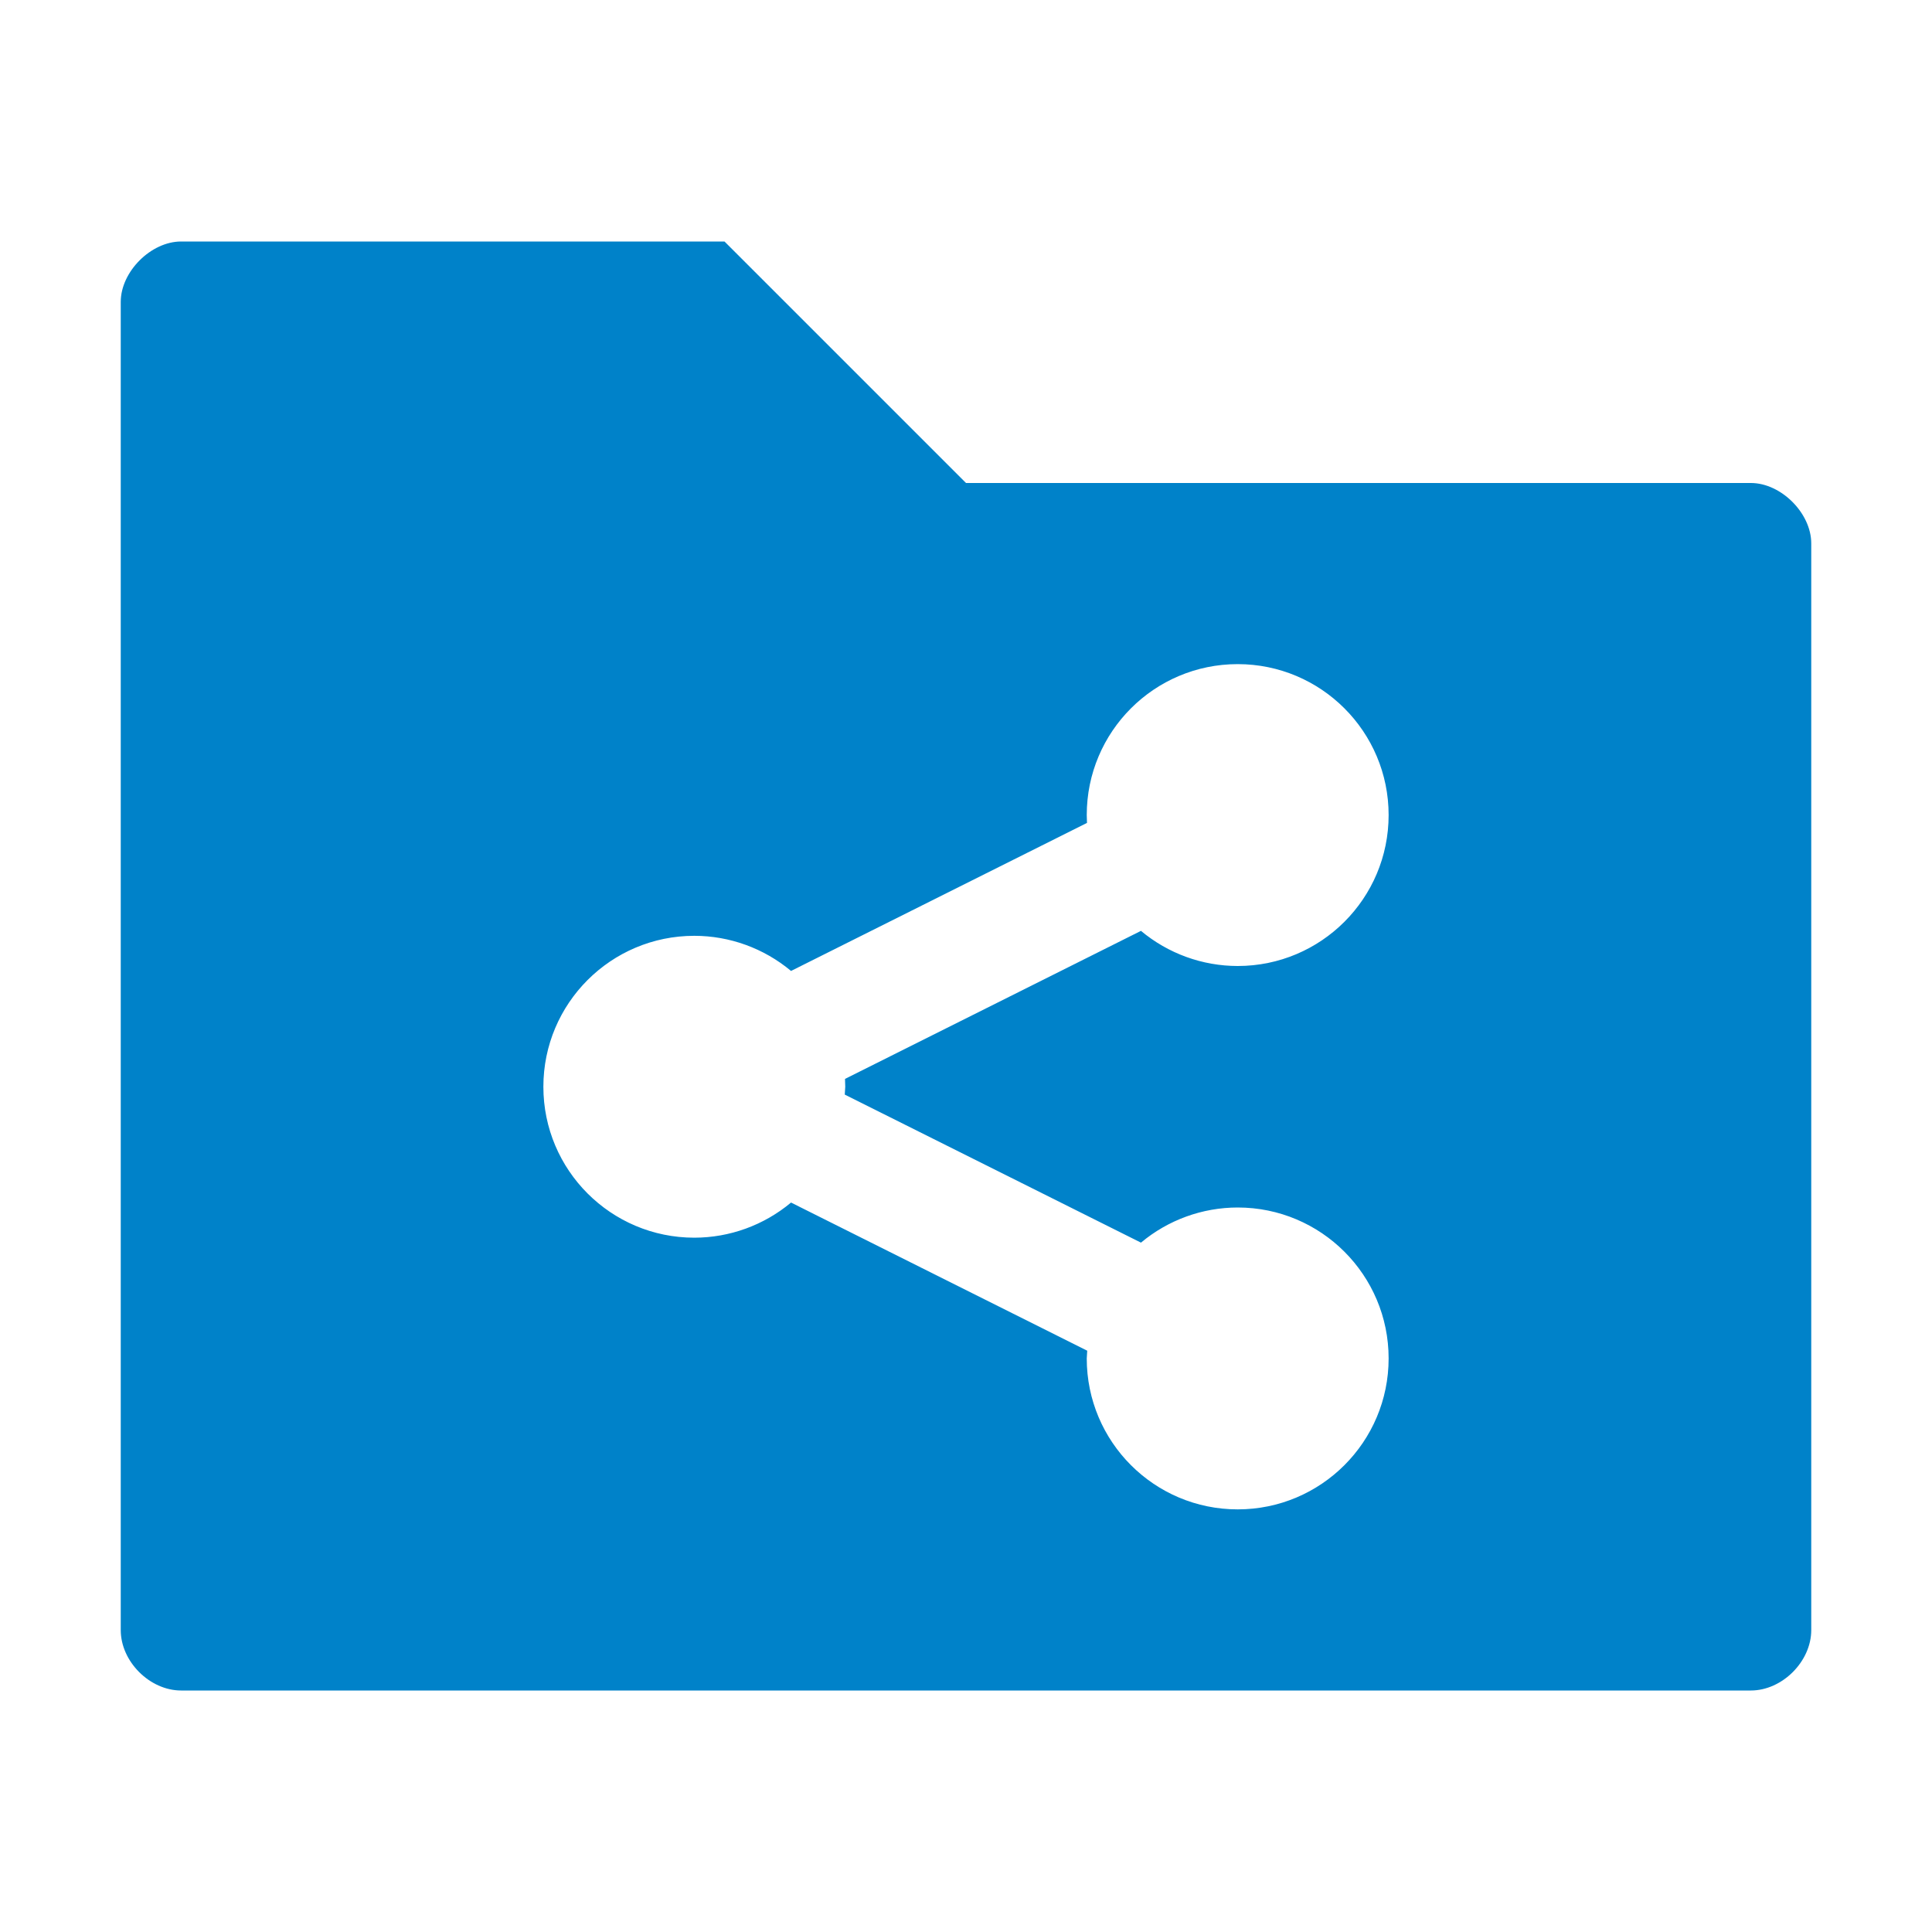
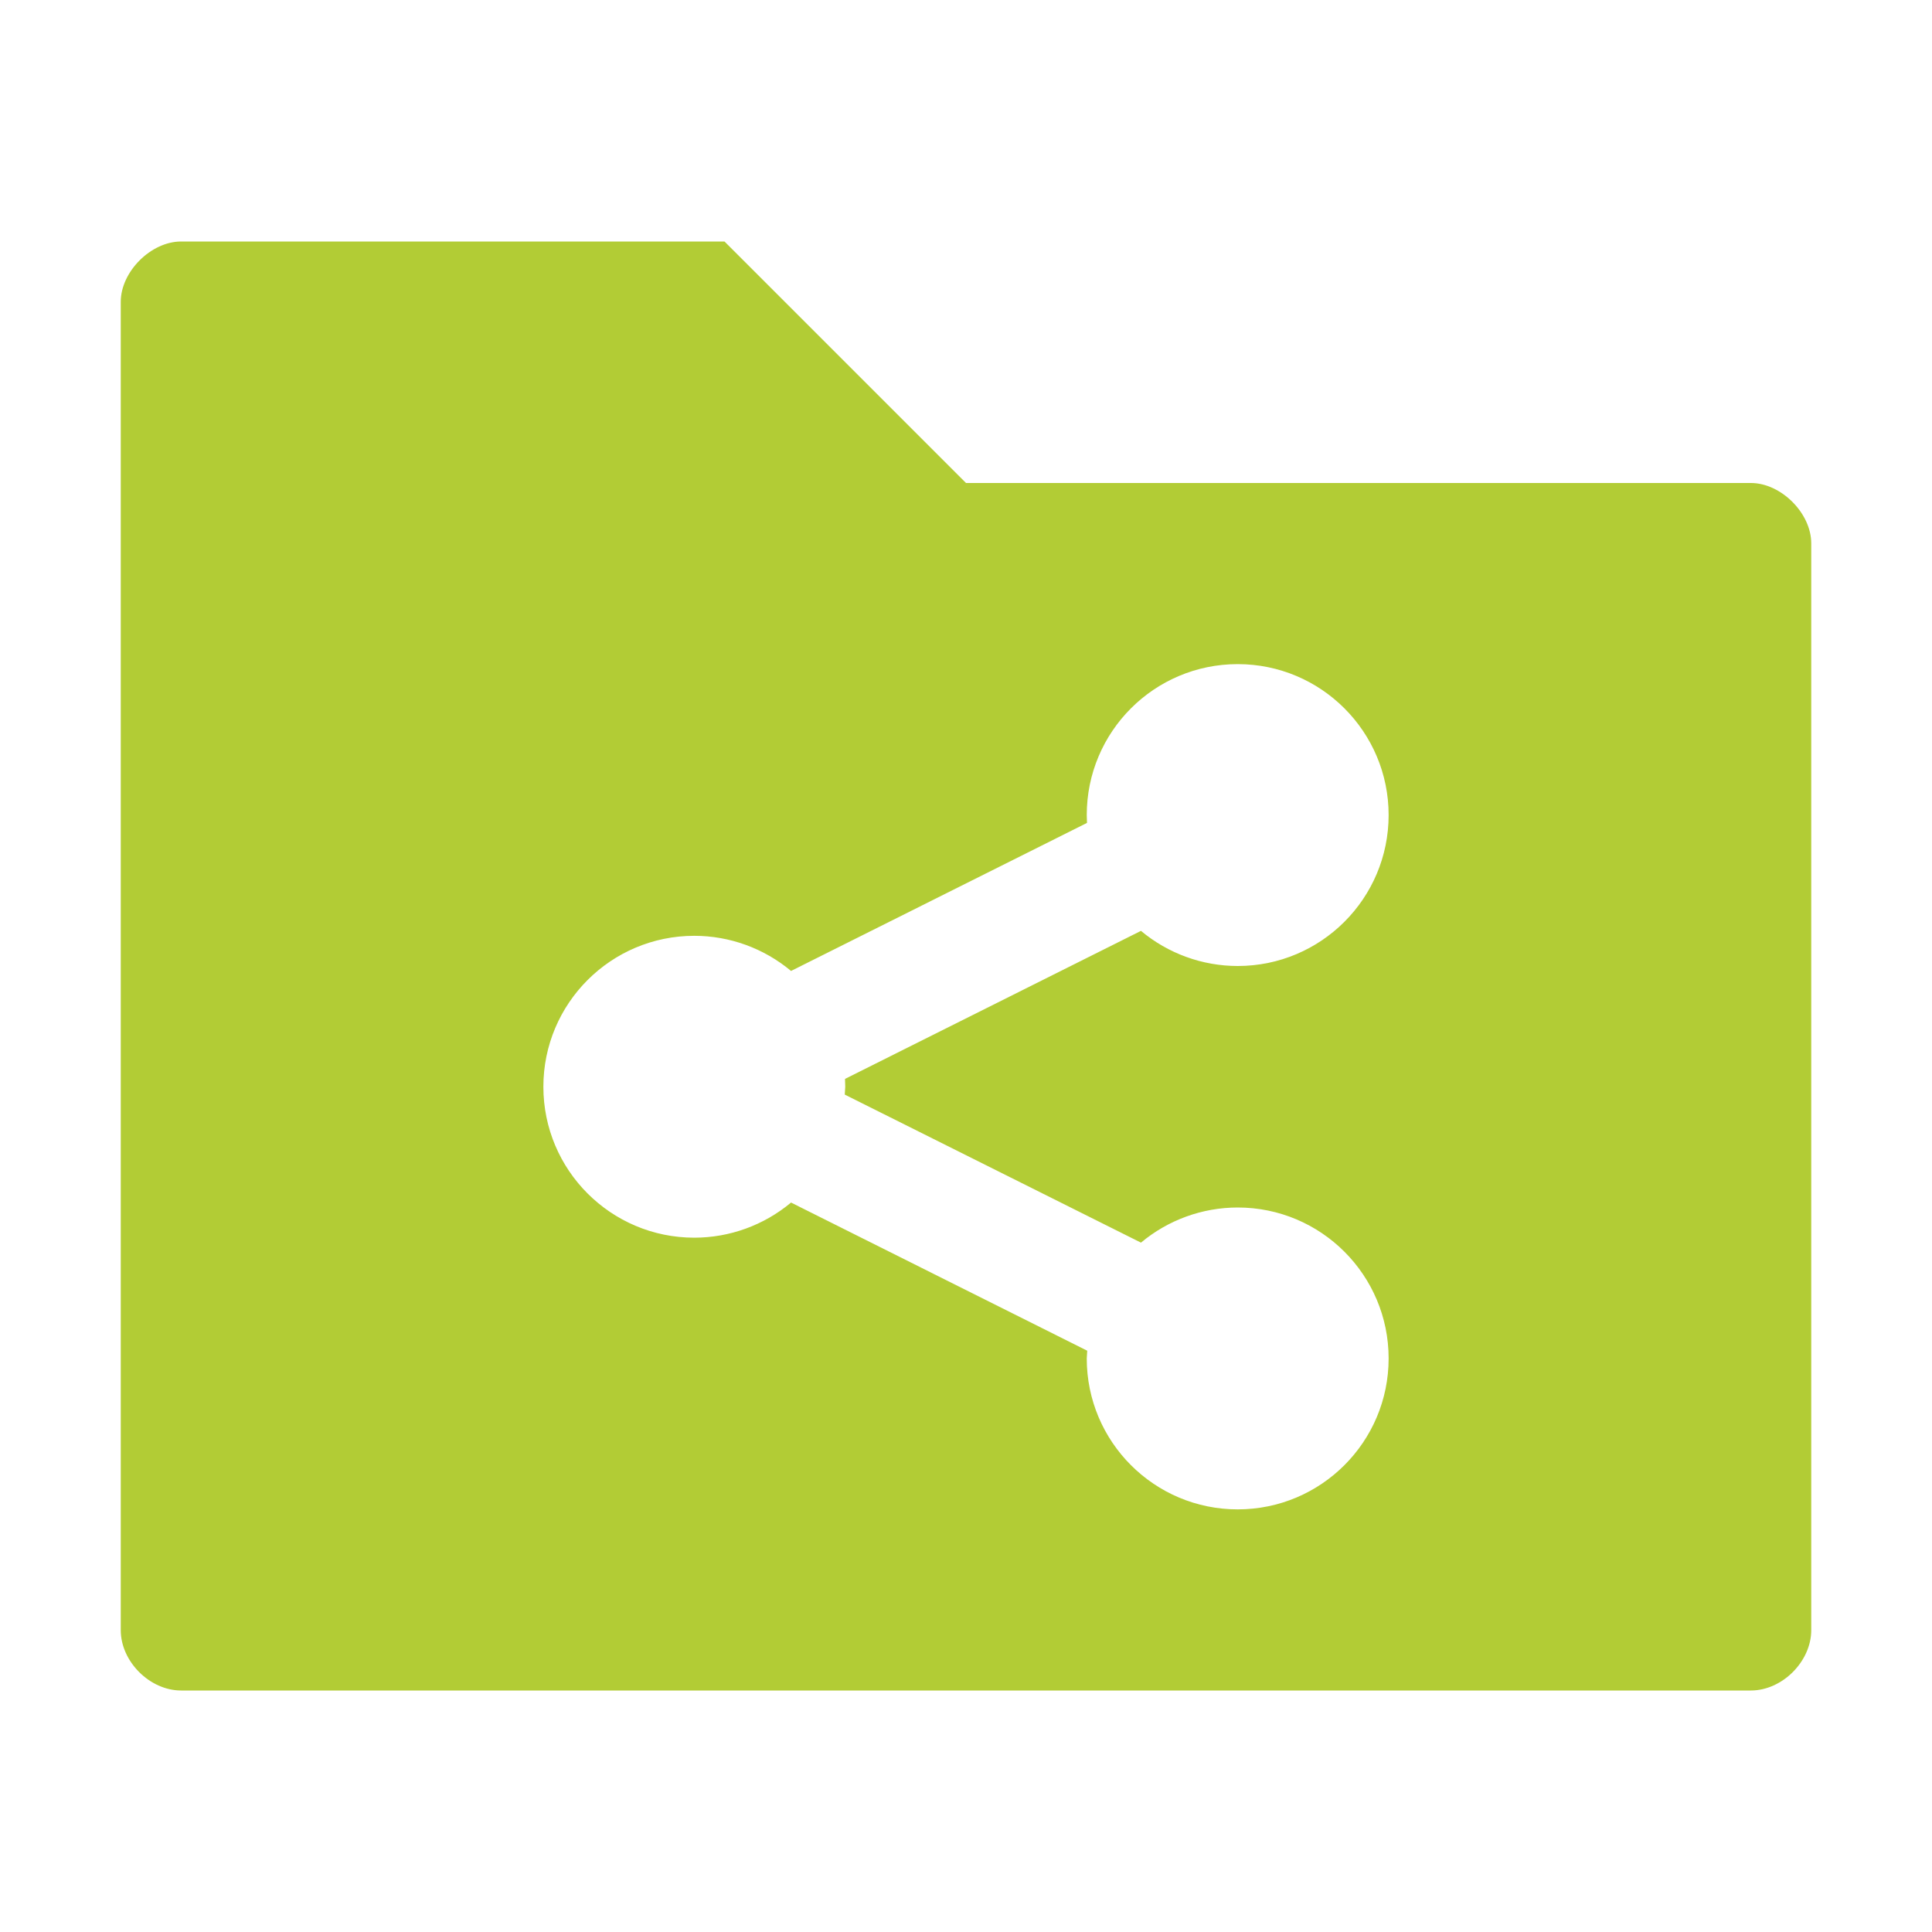
- <svg xmlns="http://www.w3.org/2000/svg" height="16" viewBox="0 0 16 16" width="16" version="1.1">
-   <path fill="#0082c9" d="m1.5 2c-0.25 0-0.5 0.25-0.5 0.5v11c0 0.26 0.24 0.5 0.5 0.5h13c0.26 0 0.5-0.241 0.5-0.5v-9c0-0.25-0.25-0.5-0.5-0.5h-6.5l-2-2h-4.5zm8.75 3.5a1.25 1.25 0 0 1 1.25 1.25 1.25 1.25 0 0 1 -1.25 1.25 1.25 1.25 0 0 1 -0.801 -0.291l-2.451 1.226a1.25 1.25 0 0 1 0.002 0.065 1.25 1.25 0 0 1 -0.004 0.065l2.453 1.226a1.25 1.25 0 0 1 0.801 -0.291 1.25 1.25 0 0 1 1.25 1.25 1.25 1.25 0 0 1 -1.25 1.25 1.25 1.25 0 0 1 -1.25 -1.25 1.25 1.25 0 0 1 0.004 -0.064l-2.453-1.227a1.25 1.25 0 0 1 -0.801 0.291 1.25 1.25 0 0 1 -1.25 -1.25 1.25 1.25 0 0 1 1.25 -1.25 1.25 1.25 0 0 1 0.801 0.291l2.451-1.226a1.25 1.25 0 0 1 -0.002 -0.065 1.25 1.25 0 0 1 1.25 -1.25z" />
+ <svg xmlns="http://www.w3.org/2000/svg" height="16" viewBox="0 0 16 16" width="16" version="1.1" id="svg4">
+   <defs id="defs8" />
+   <path fill="#0082c9" d="m1.5 2c-0.25 0-0.5 0.25-0.5 0.5v11c0 0.26 0.24 0.5 0.5 0.5h13c0.26 0 0.5-0.241 0.5-0.5v-9c0-0.25-0.25-0.5-0.5-0.5h-6.5l-2-2h-4.5zm8.75 3.5a1.25 1.25 0 0 1 1.25 1.25 1.25 1.25 0 0 1 -1.25 1.25 1.25 1.25 0 0 1 -0.801 -0.291l-2.451 1.226a1.25 1.25 0 0 1 0.002 0.065 1.25 1.25 0 0 1 -0.004 0.065l2.453 1.226a1.25 1.25 0 0 1 0.801 -0.291 1.25 1.25 0 0 1 1.25 1.25 1.25 1.25 0 0 1 -1.25 1.25 1.25 1.25 0 0 1 -1.25 -1.25 1.25 1.25 0 0 1 0.004 -0.064l-2.453-1.227a1.25 1.25 0 0 1 -0.801 0.291 1.25 1.25 0 0 1 -1.25 -1.25 1.25 1.25 0 0 1 1.25 -1.25 1.25 1.25 0 0 1 0.801 0.291l2.451-1.226a1.25 1.25 0 0 1 -0.002 -0.065 1.25 1.25 0 0 1 1.25 -1.25z" id="path2" style="fill:#b2cc35;fill-opacity:1" />
</svg>
